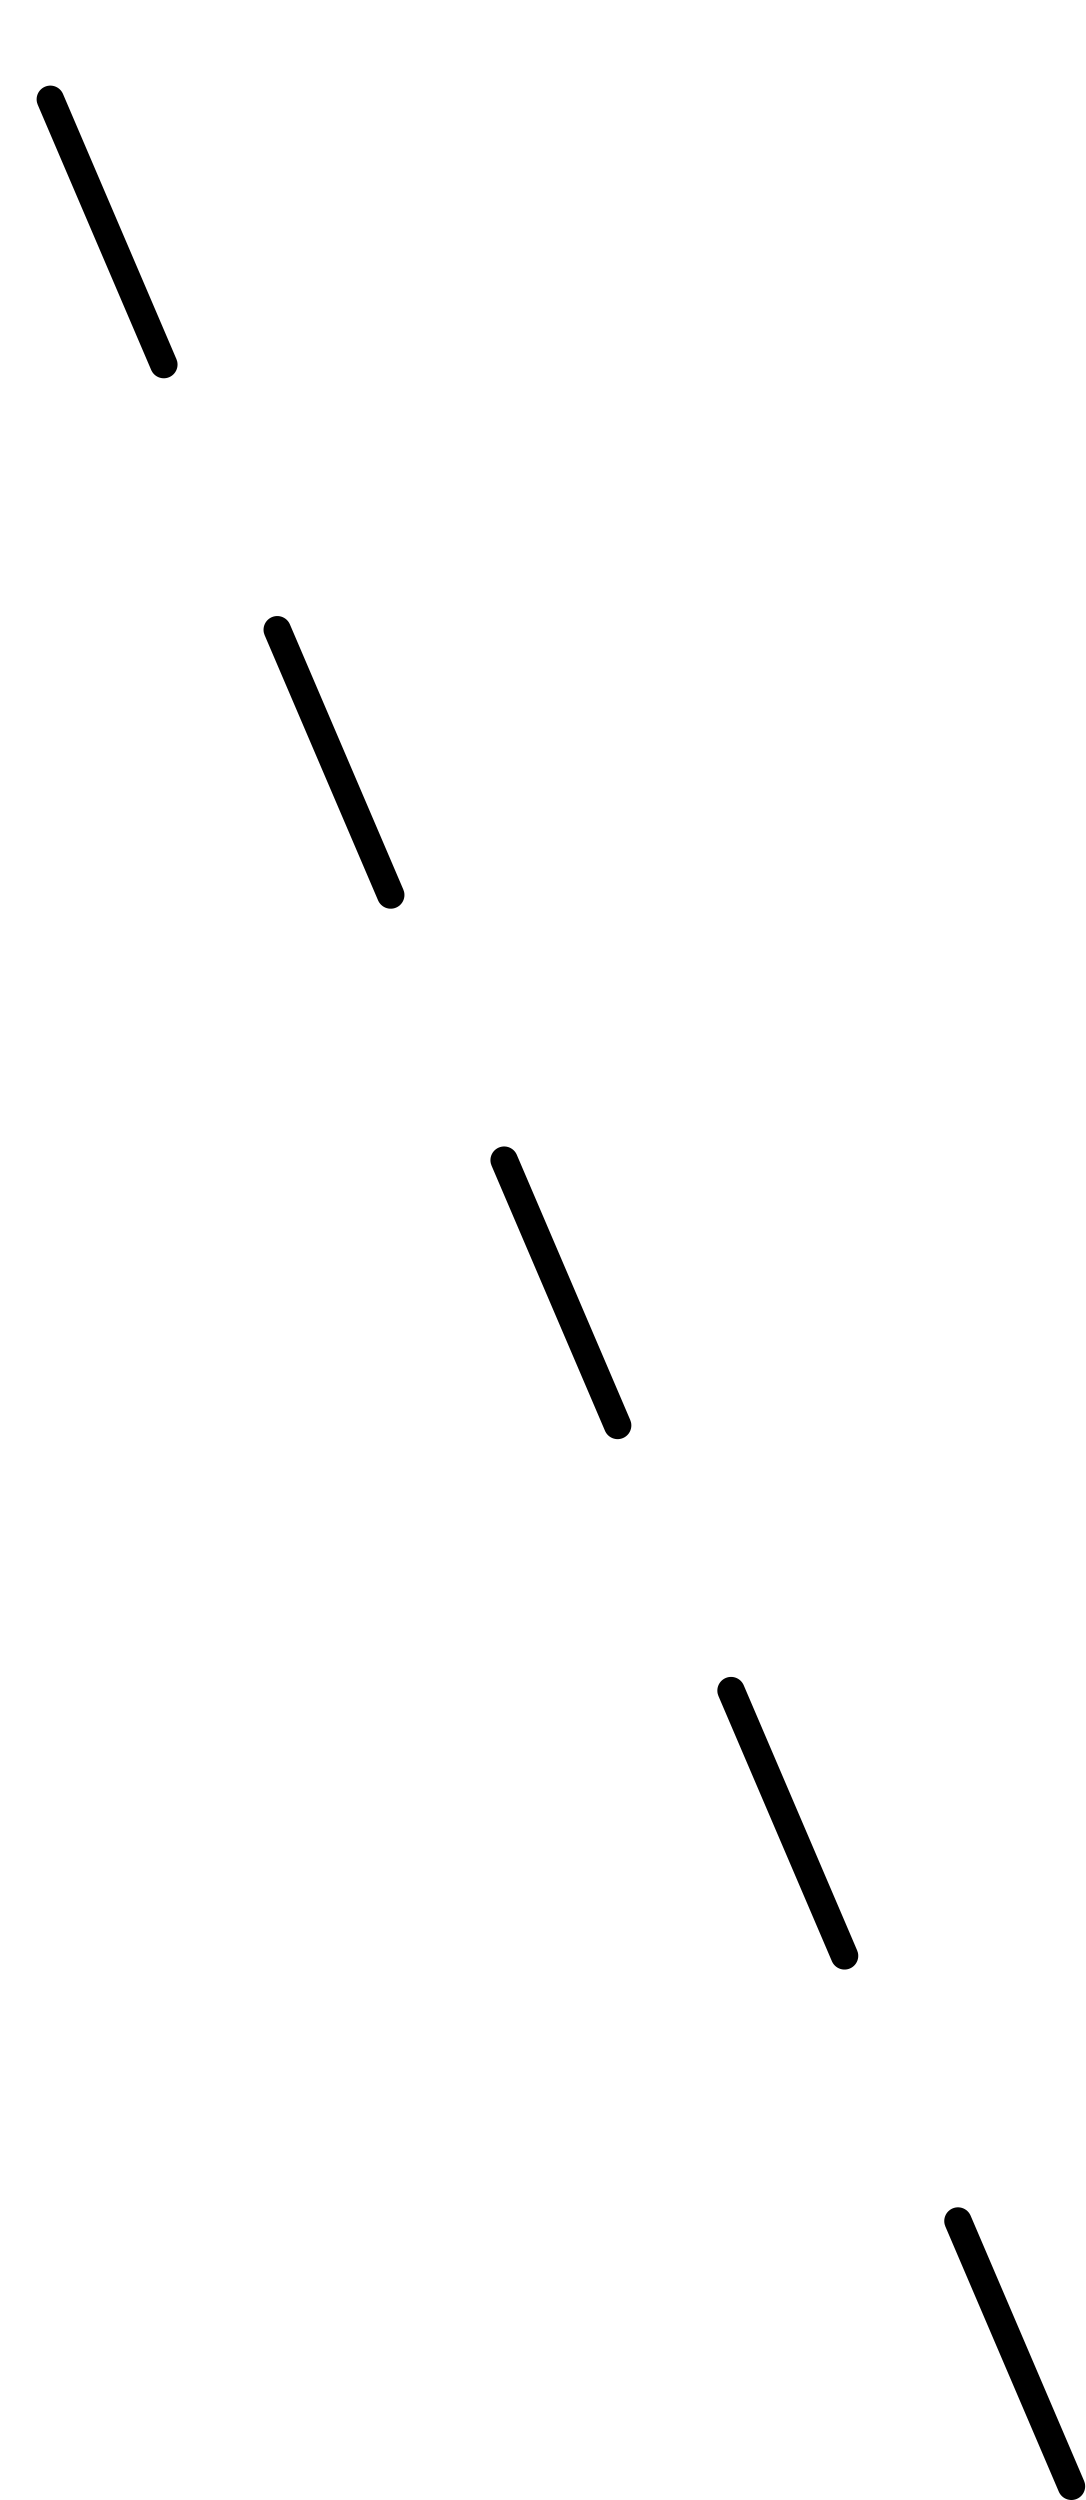
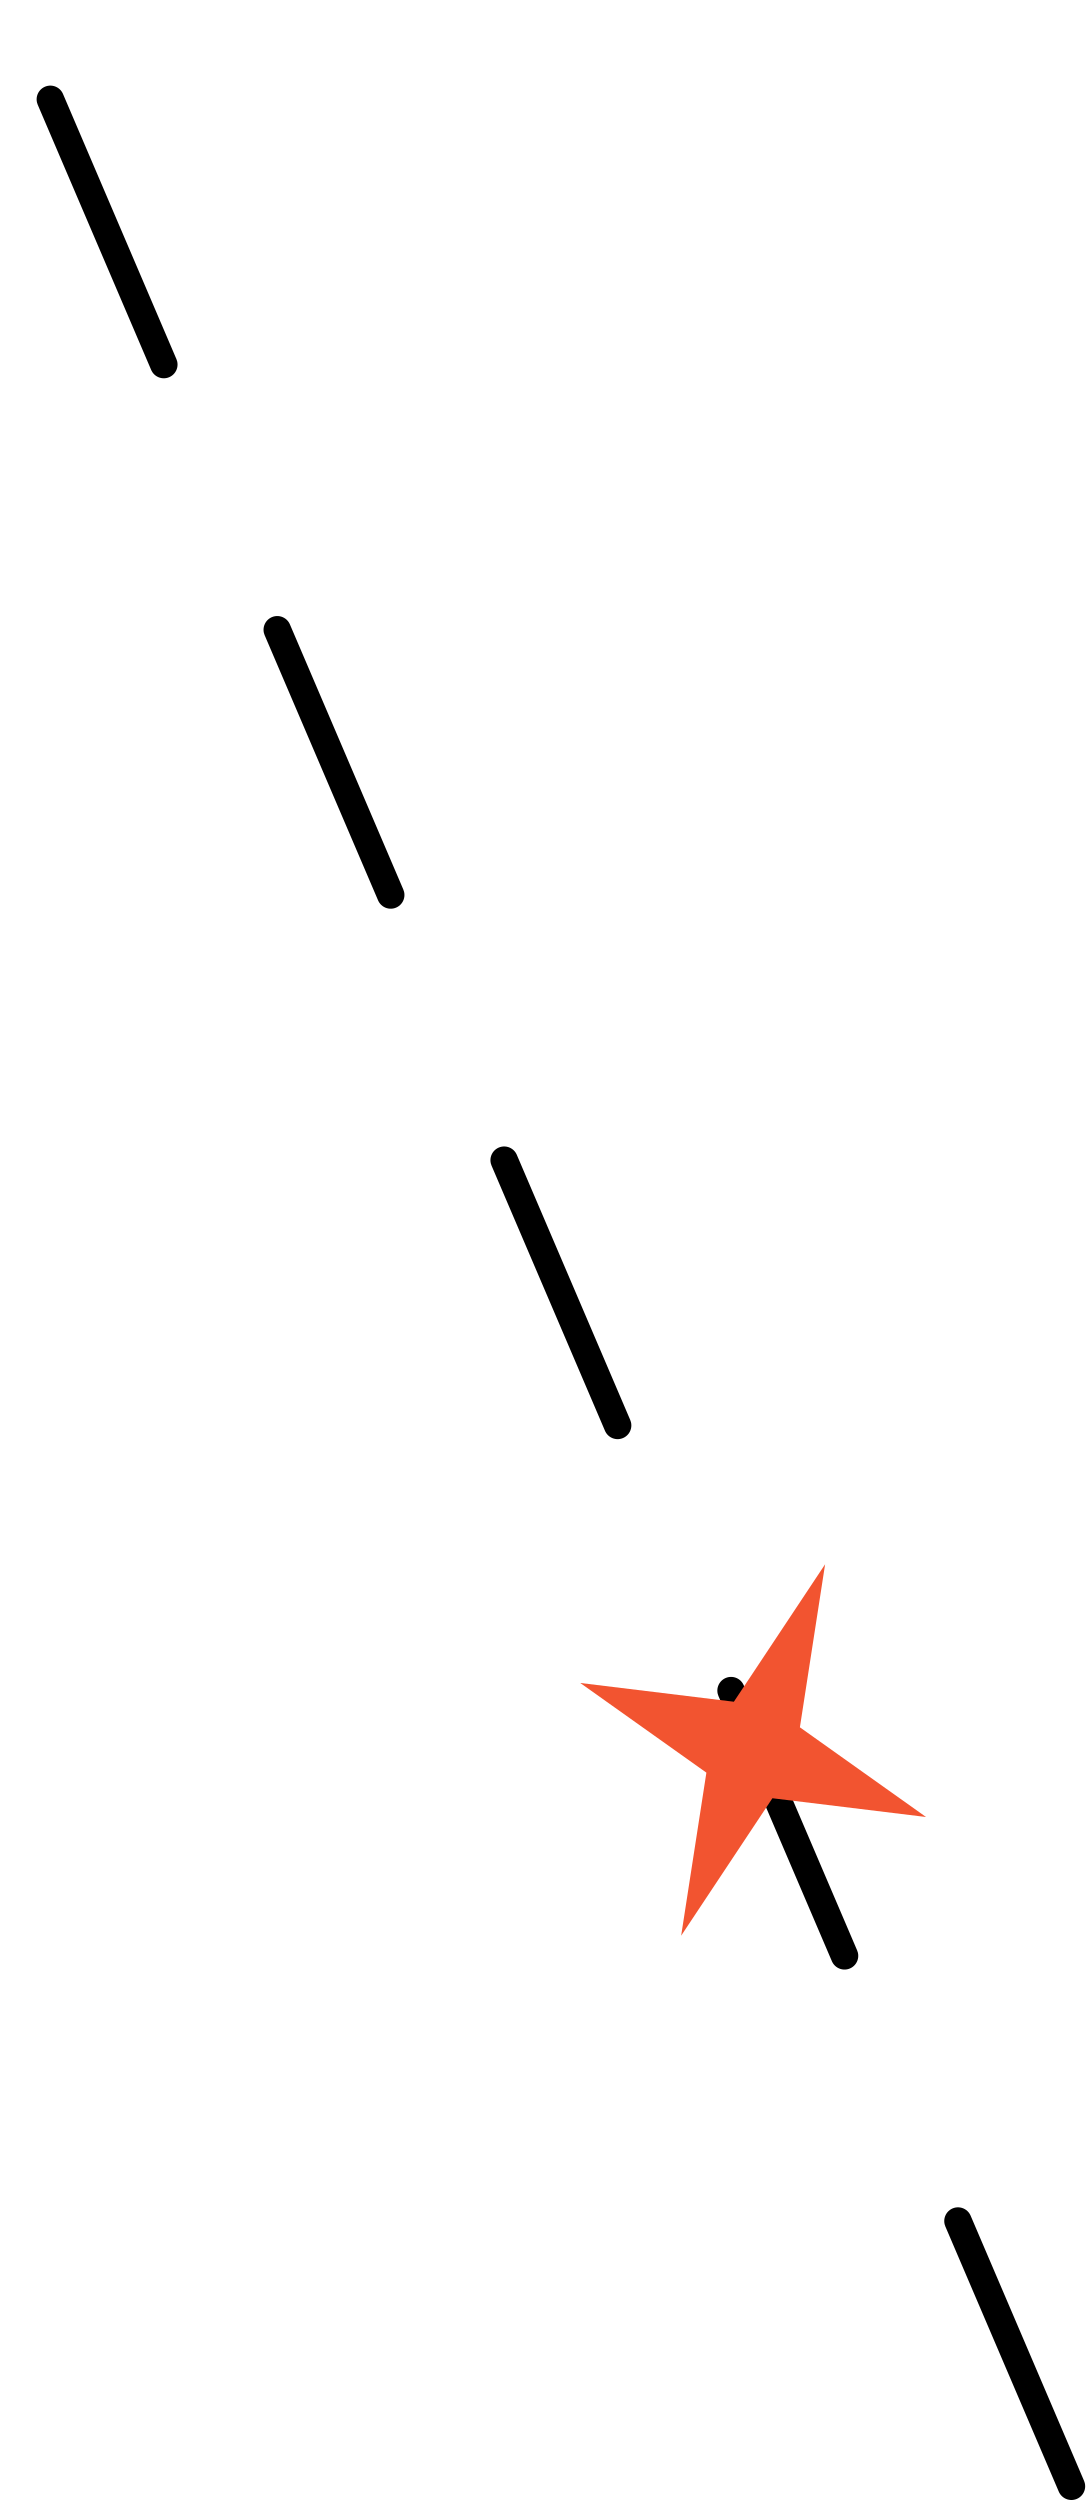
<svg xmlns="http://www.w3.org/2000/svg" width="79" height="182" viewBox="0 0 79 182" fill="none">
  <path d="M78 181L1 1" stroke="black" stroke-width="2" stroke-linecap="round" stroke-linejoin="round" stroke-dasharray="21 21" />
+   <path d="M60.068 113.879L58.232 125.749L67.416 132.278L56.231 130.912L49.588 140.919L51.425 129.049L42.241 122.52L53.425 123.886L60.068 113.879Z" fill="#F25430" />
</svg>
